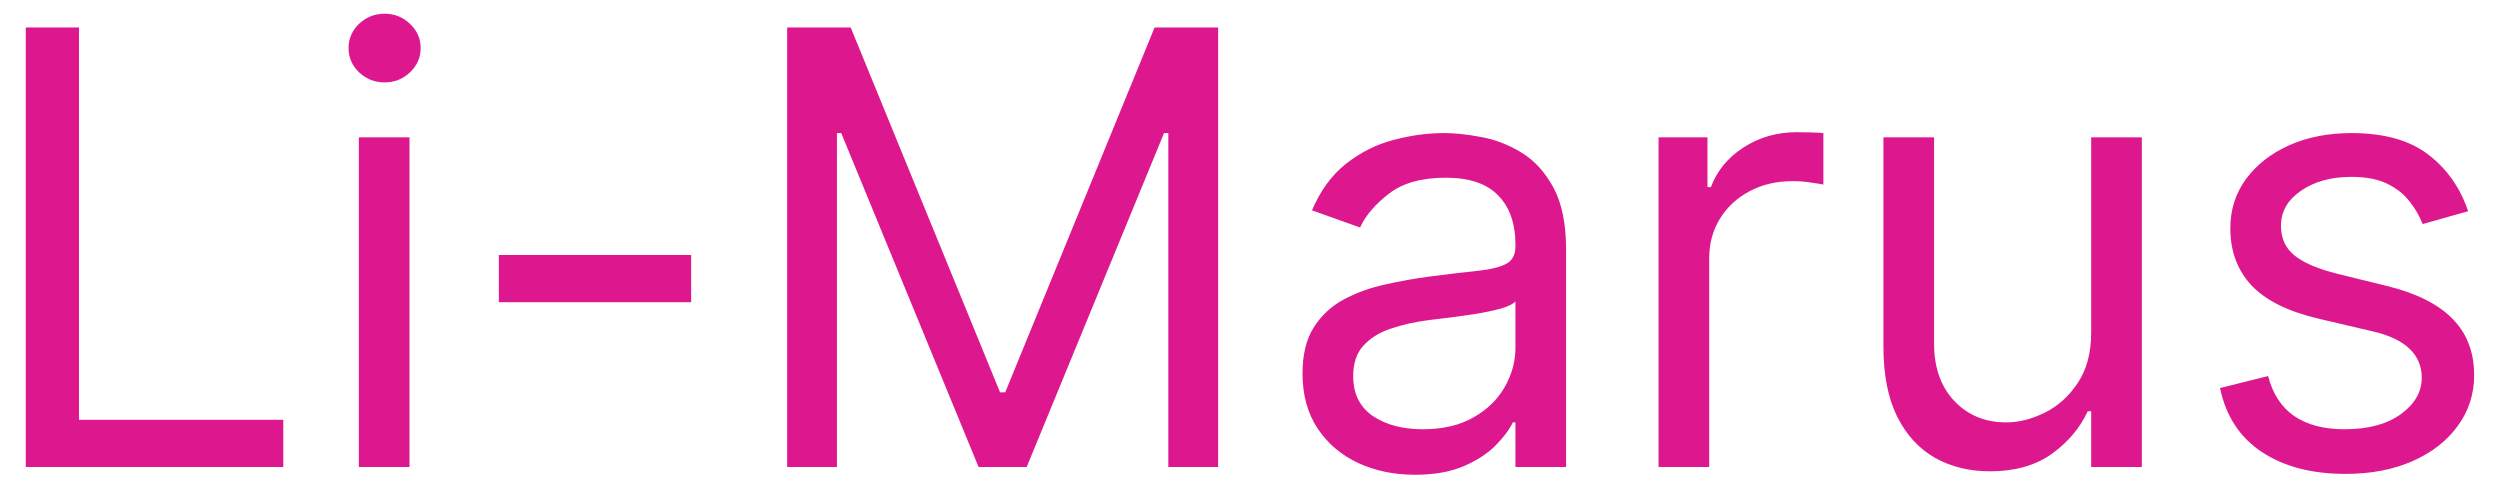
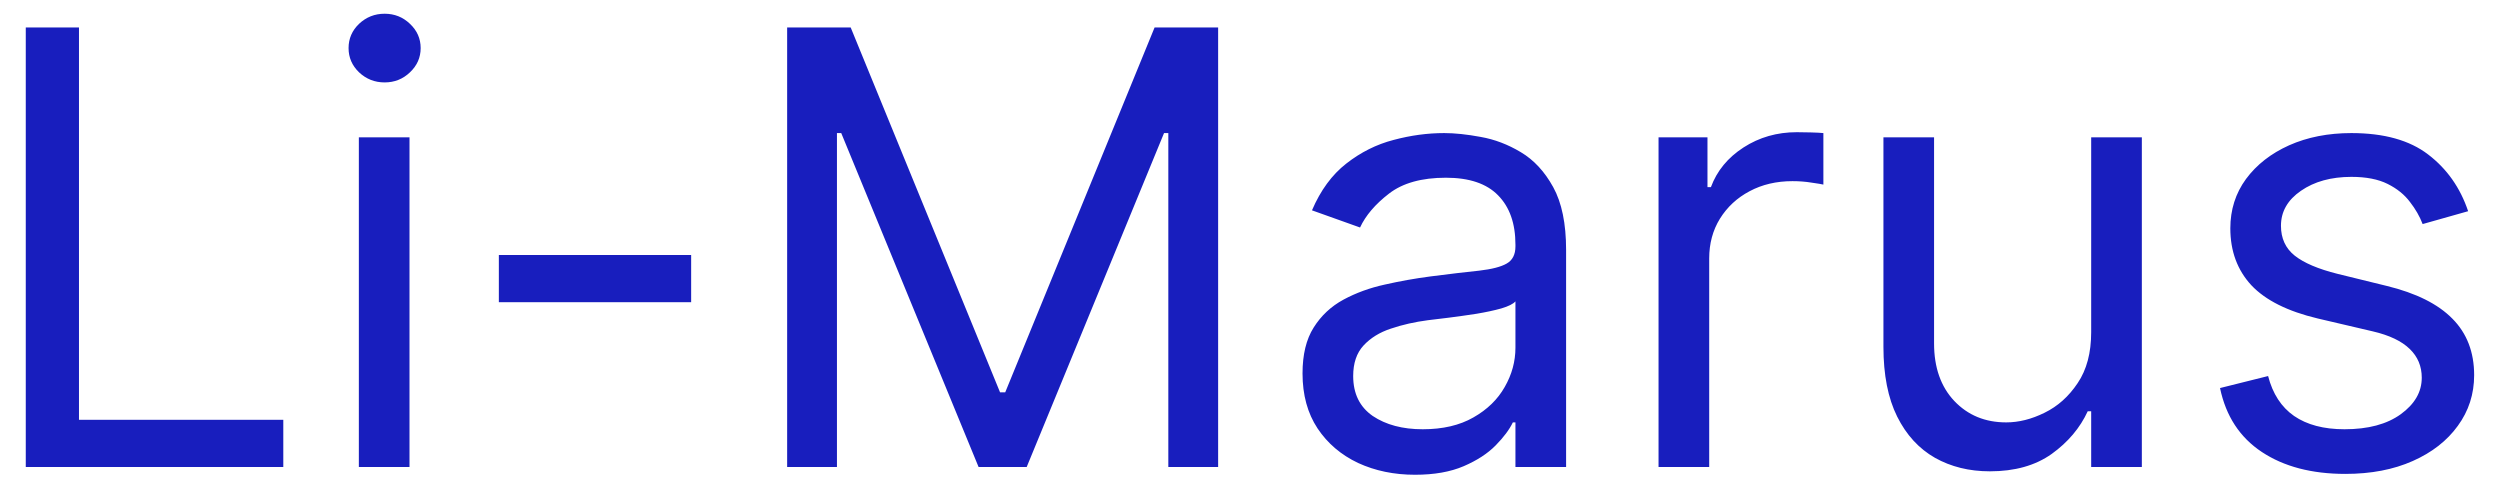
<svg xmlns="http://www.w3.org/2000/svg" width="91" height="18" viewBox="0 0 91 18" fill="none">
-   <path d="M0.938 17V1H2.875V15.281H10.312V17H0.938ZM13.062 17V5H14.906V17H13.062ZM14 3C13.641 3 13.331 2.878 13.07 2.633C12.815 2.388 12.688 2.094 12.688 1.75C12.688 1.406 12.815 1.112 13.07 0.867C13.331 0.622 13.641 0.5 14 0.5C14.359 0.5 14.667 0.622 14.922 0.867C15.182 1.112 15.312 1.406 15.312 1.75C15.312 2.094 15.182 2.388 14.922 2.633C14.667 2.878 14.359 3 14 3ZM25.158 9.281V11H18.158V9.281H25.158ZM28.652 1H30.965L36.402 14.281H36.59L42.027 1H44.34V17H42.527V4.844H42.371L37.371 17H35.621L30.621 4.844H30.465V17H28.652V1ZM51.506 17.281C50.745 17.281 50.055 17.138 49.435 16.852C48.816 16.56 48.324 16.141 47.959 15.594C47.594 15.042 47.412 14.375 47.412 13.594C47.412 12.906 47.547 12.349 47.818 11.922C48.089 11.49 48.451 11.151 48.904 10.906C49.357 10.662 49.857 10.479 50.404 10.359C50.956 10.234 51.511 10.135 52.068 10.062C52.797 9.969 53.389 9.898 53.842 9.852C54.3 9.799 54.633 9.714 54.842 9.594C55.055 9.474 55.162 9.266 55.162 8.969V8.906C55.162 8.135 54.951 7.536 54.529 7.109C54.113 6.682 53.48 6.469 52.631 6.469C51.751 6.469 51.06 6.661 50.56 7.047C50.06 7.432 49.709 7.844 49.506 8.281L47.756 7.656C48.068 6.927 48.485 6.359 49.006 5.953C49.532 5.542 50.105 5.255 50.725 5.094C51.35 4.927 51.964 4.844 52.568 4.844C52.954 4.844 53.397 4.891 53.897 4.984C54.402 5.073 54.889 5.258 55.357 5.539C55.831 5.82 56.225 6.245 56.537 6.812C56.85 7.38 57.006 8.141 57.006 9.094V17H55.162V15.375H55.068C54.943 15.635 54.735 15.914 54.443 16.211C54.152 16.508 53.764 16.76 53.279 16.969C52.795 17.177 52.204 17.281 51.506 17.281ZM51.787 15.625C52.516 15.625 53.131 15.482 53.631 15.195C54.136 14.909 54.516 14.539 54.772 14.086C55.032 13.633 55.162 13.156 55.162 12.656V10.969C55.084 11.062 54.912 11.148 54.647 11.227C54.386 11.3 54.084 11.365 53.74 11.422C53.402 11.474 53.071 11.521 52.748 11.562C52.43 11.599 52.172 11.63 51.975 11.656C51.495 11.719 51.047 11.82 50.631 11.961C50.219 12.096 49.886 12.302 49.631 12.578C49.381 12.849 49.256 13.219 49.256 13.688C49.256 14.328 49.493 14.812 49.967 15.141C50.446 15.463 51.053 15.625 51.787 15.625ZM60.371 17V5H62.152V6.812H62.277C62.496 6.219 62.892 5.737 63.465 5.367C64.038 4.997 64.684 4.812 65.402 4.812C65.538 4.812 65.707 4.815 65.91 4.82C66.113 4.826 66.267 4.833 66.371 4.844V6.719C66.309 6.703 66.165 6.68 65.941 6.648C65.723 6.612 65.491 6.594 65.246 6.594C64.663 6.594 64.142 6.716 63.684 6.961C63.23 7.201 62.871 7.534 62.605 7.961C62.345 8.383 62.215 8.865 62.215 9.406V17H60.371ZM76.119 12.094V5H77.963V17H76.119V14.969H75.994C75.713 15.578 75.275 16.096 74.682 16.523C74.088 16.945 73.338 17.156 72.432 17.156C71.682 17.156 71.015 16.992 70.432 16.664C69.848 16.331 69.39 15.831 69.057 15.164C68.723 14.492 68.557 13.646 68.557 12.625V5H70.4V12.5C70.4 13.375 70.645 14.073 71.135 14.594C71.63 15.115 72.26 15.375 73.025 15.375C73.484 15.375 73.95 15.258 74.424 15.023C74.903 14.789 75.304 14.43 75.627 13.945C75.955 13.461 76.119 12.844 76.119 12.094ZM89.84 7.688L88.184 8.156C88.079 7.88 87.926 7.612 87.723 7.352C87.525 7.086 87.254 6.867 86.91 6.695C86.566 6.523 86.126 6.438 85.59 6.438C84.856 6.438 84.243 6.607 83.754 6.945C83.269 7.279 83.027 7.703 83.027 8.219C83.027 8.677 83.194 9.039 83.527 9.305C83.861 9.57 84.382 9.792 85.09 9.969L86.871 10.406C87.944 10.667 88.743 11.065 89.269 11.602C89.796 12.133 90.059 12.818 90.059 13.656C90.059 14.344 89.861 14.958 89.465 15.5C89.074 16.042 88.527 16.469 87.824 16.781C87.121 17.094 86.303 17.25 85.371 17.25C84.147 17.25 83.134 16.984 82.332 16.453C81.53 15.922 81.022 15.146 80.809 14.125L82.559 13.688C82.725 14.333 83.04 14.818 83.504 15.141C83.973 15.463 84.585 15.625 85.34 15.625C86.199 15.625 86.882 15.443 87.387 15.078C87.897 14.708 88.152 14.266 88.152 13.75C88.152 13.333 88.007 12.984 87.715 12.703C87.423 12.417 86.975 12.203 86.371 12.062L84.371 11.594C83.272 11.333 82.465 10.93 81.949 10.383C81.439 9.831 81.184 9.141 81.184 8.312C81.184 7.635 81.374 7.036 81.754 6.516C82.139 5.995 82.663 5.586 83.324 5.289C83.991 4.992 84.746 4.844 85.59 4.844C86.777 4.844 87.71 5.104 88.387 5.625C89.069 6.146 89.553 6.833 89.84 7.688Z" fill="#DD188E" />
+   <path d="M0.938 17V1H2.875V15.281H10.312V17H0.938ZM13.062 17V5H14.906V17H13.062ZM14 3C13.641 3 13.331 2.878 13.07 2.633C12.815 2.388 12.688 2.094 12.688 1.75C12.688 1.406 12.815 1.112 13.07 0.867C13.331 0.622 13.641 0.5 14 0.5C14.359 0.5 14.667 0.622 14.922 0.867C15.182 1.112 15.312 1.406 15.312 1.75C15.312 2.094 15.182 2.388 14.922 2.633C14.667 2.878 14.359 3 14 3ZM25.158 9.281V11H18.158V9.281H25.158ZM28.652 1H30.965L36.402 14.281H36.59L42.027 1H44.34V17H42.527V4.844H42.371L37.371 17H35.621L30.621 4.844H30.465V17H28.652V1ZM51.506 17.281C50.745 17.281 50.055 17.138 49.435 16.852C48.816 16.56 48.324 16.141 47.959 15.594C47.594 15.042 47.412 14.375 47.412 13.594C47.412 12.906 47.547 12.349 47.818 11.922C48.089 11.49 48.451 11.151 48.904 10.906C49.357 10.662 49.857 10.479 50.404 10.359C50.956 10.234 51.511 10.135 52.068 10.062C52.797 9.969 53.389 9.898 53.842 9.852C54.3 9.799 54.633 9.714 54.842 9.594C55.055 9.474 55.162 9.266 55.162 8.969V8.906C55.162 8.135 54.951 7.536 54.529 7.109C54.113 6.682 53.48 6.469 52.631 6.469C51.751 6.469 51.06 6.661 50.56 7.047C50.06 7.432 49.709 7.844 49.506 8.281L47.756 7.656C48.068 6.927 48.485 6.359 49.006 5.953C49.532 5.542 50.105 5.255 50.725 5.094C51.35 4.927 51.964 4.844 52.568 4.844C52.954 4.844 53.397 4.891 53.897 4.984C54.402 5.073 54.889 5.258 55.357 5.539C55.831 5.82 56.225 6.245 56.537 6.812C56.85 7.38 57.006 8.141 57.006 9.094V17H55.162V15.375H55.068C54.943 15.635 54.735 15.914 54.443 16.211C54.152 16.508 53.764 16.76 53.279 16.969C52.795 17.177 52.204 17.281 51.506 17.281ZM51.787 15.625C52.516 15.625 53.131 15.482 53.631 15.195C54.136 14.909 54.516 14.539 54.772 14.086C55.032 13.633 55.162 13.156 55.162 12.656V10.969C55.084 11.062 54.912 11.148 54.647 11.227C54.386 11.3 54.084 11.365 53.74 11.422C53.402 11.474 53.071 11.521 52.748 11.562C52.43 11.599 52.172 11.63 51.975 11.656C51.495 11.719 51.047 11.82 50.631 11.961C50.219 12.096 49.886 12.302 49.631 12.578C49.381 12.849 49.256 13.219 49.256 13.688C49.256 14.328 49.493 14.812 49.967 15.141C50.446 15.463 51.053 15.625 51.787 15.625ZM60.371 17V5H62.152V6.812H62.277C62.496 6.219 62.892 5.737 63.465 5.367C64.038 4.997 64.684 4.812 65.402 4.812C65.538 4.812 65.707 4.815 65.91 4.82C66.113 4.826 66.267 4.833 66.371 4.844V6.719C66.309 6.703 66.165 6.68 65.941 6.648C65.723 6.612 65.491 6.594 65.246 6.594C64.663 6.594 64.142 6.716 63.684 6.961C63.23 7.201 62.871 7.534 62.605 7.961C62.345 8.383 62.215 8.865 62.215 9.406V17H60.371ZM76.119 12.094V5H77.963V17H76.119V14.969H75.994C75.713 15.578 75.275 16.096 74.682 16.523C74.088 16.945 73.338 17.156 72.432 17.156C71.682 17.156 71.015 16.992 70.432 16.664C69.848 16.331 69.39 15.831 69.057 15.164C68.723 14.492 68.557 13.646 68.557 12.625V5H70.4V12.5C70.4 13.375 70.645 14.073 71.135 14.594C71.63 15.115 72.26 15.375 73.025 15.375C73.484 15.375 73.95 15.258 74.424 15.023C74.903 14.789 75.304 14.43 75.627 13.945C75.955 13.461 76.119 12.844 76.119 12.094ZM89.84 7.688L88.184 8.156C88.079 7.88 87.926 7.612 87.723 7.352C87.525 7.086 87.254 6.867 86.91 6.695C86.566 6.523 86.126 6.438 85.59 6.438C84.856 6.438 84.243 6.607 83.754 6.945C83.269 7.279 83.027 7.703 83.027 8.219C83.027 8.677 83.194 9.039 83.527 9.305C83.861 9.57 84.382 9.792 85.09 9.969L86.871 10.406C87.944 10.667 88.743 11.065 89.269 11.602C89.796 12.133 90.059 12.818 90.059 13.656C90.059 14.344 89.861 14.958 89.465 15.5C89.074 16.042 88.527 16.469 87.824 16.781C87.121 17.094 86.303 17.25 85.371 17.25C84.147 17.25 83.134 16.984 82.332 16.453C81.53 15.922 81.022 15.146 80.809 14.125L82.559 13.688C82.725 14.333 83.04 14.818 83.504 15.141C83.973 15.463 84.585 15.625 85.34 15.625C86.199 15.625 86.882 15.443 87.387 15.078C87.897 14.708 88.152 14.266 88.152 13.75C88.152 13.333 88.007 12.984 87.715 12.703C87.423 12.417 86.975 12.203 86.371 12.062L84.371 11.594C83.272 11.333 82.465 10.93 81.949 10.383C81.439 9.831 81.184 9.141 81.184 8.312C81.184 7.635 81.374 7.036 81.754 6.516C82.139 5.995 82.663 5.586 83.324 5.289C83.991 4.992 84.746 4.844 85.59 4.844C86.777 4.844 87.71 5.104 88.387 5.625C89.069 6.146 89.553 6.833 89.84 7.688Z" fill="#181EBE" />
</svg>
